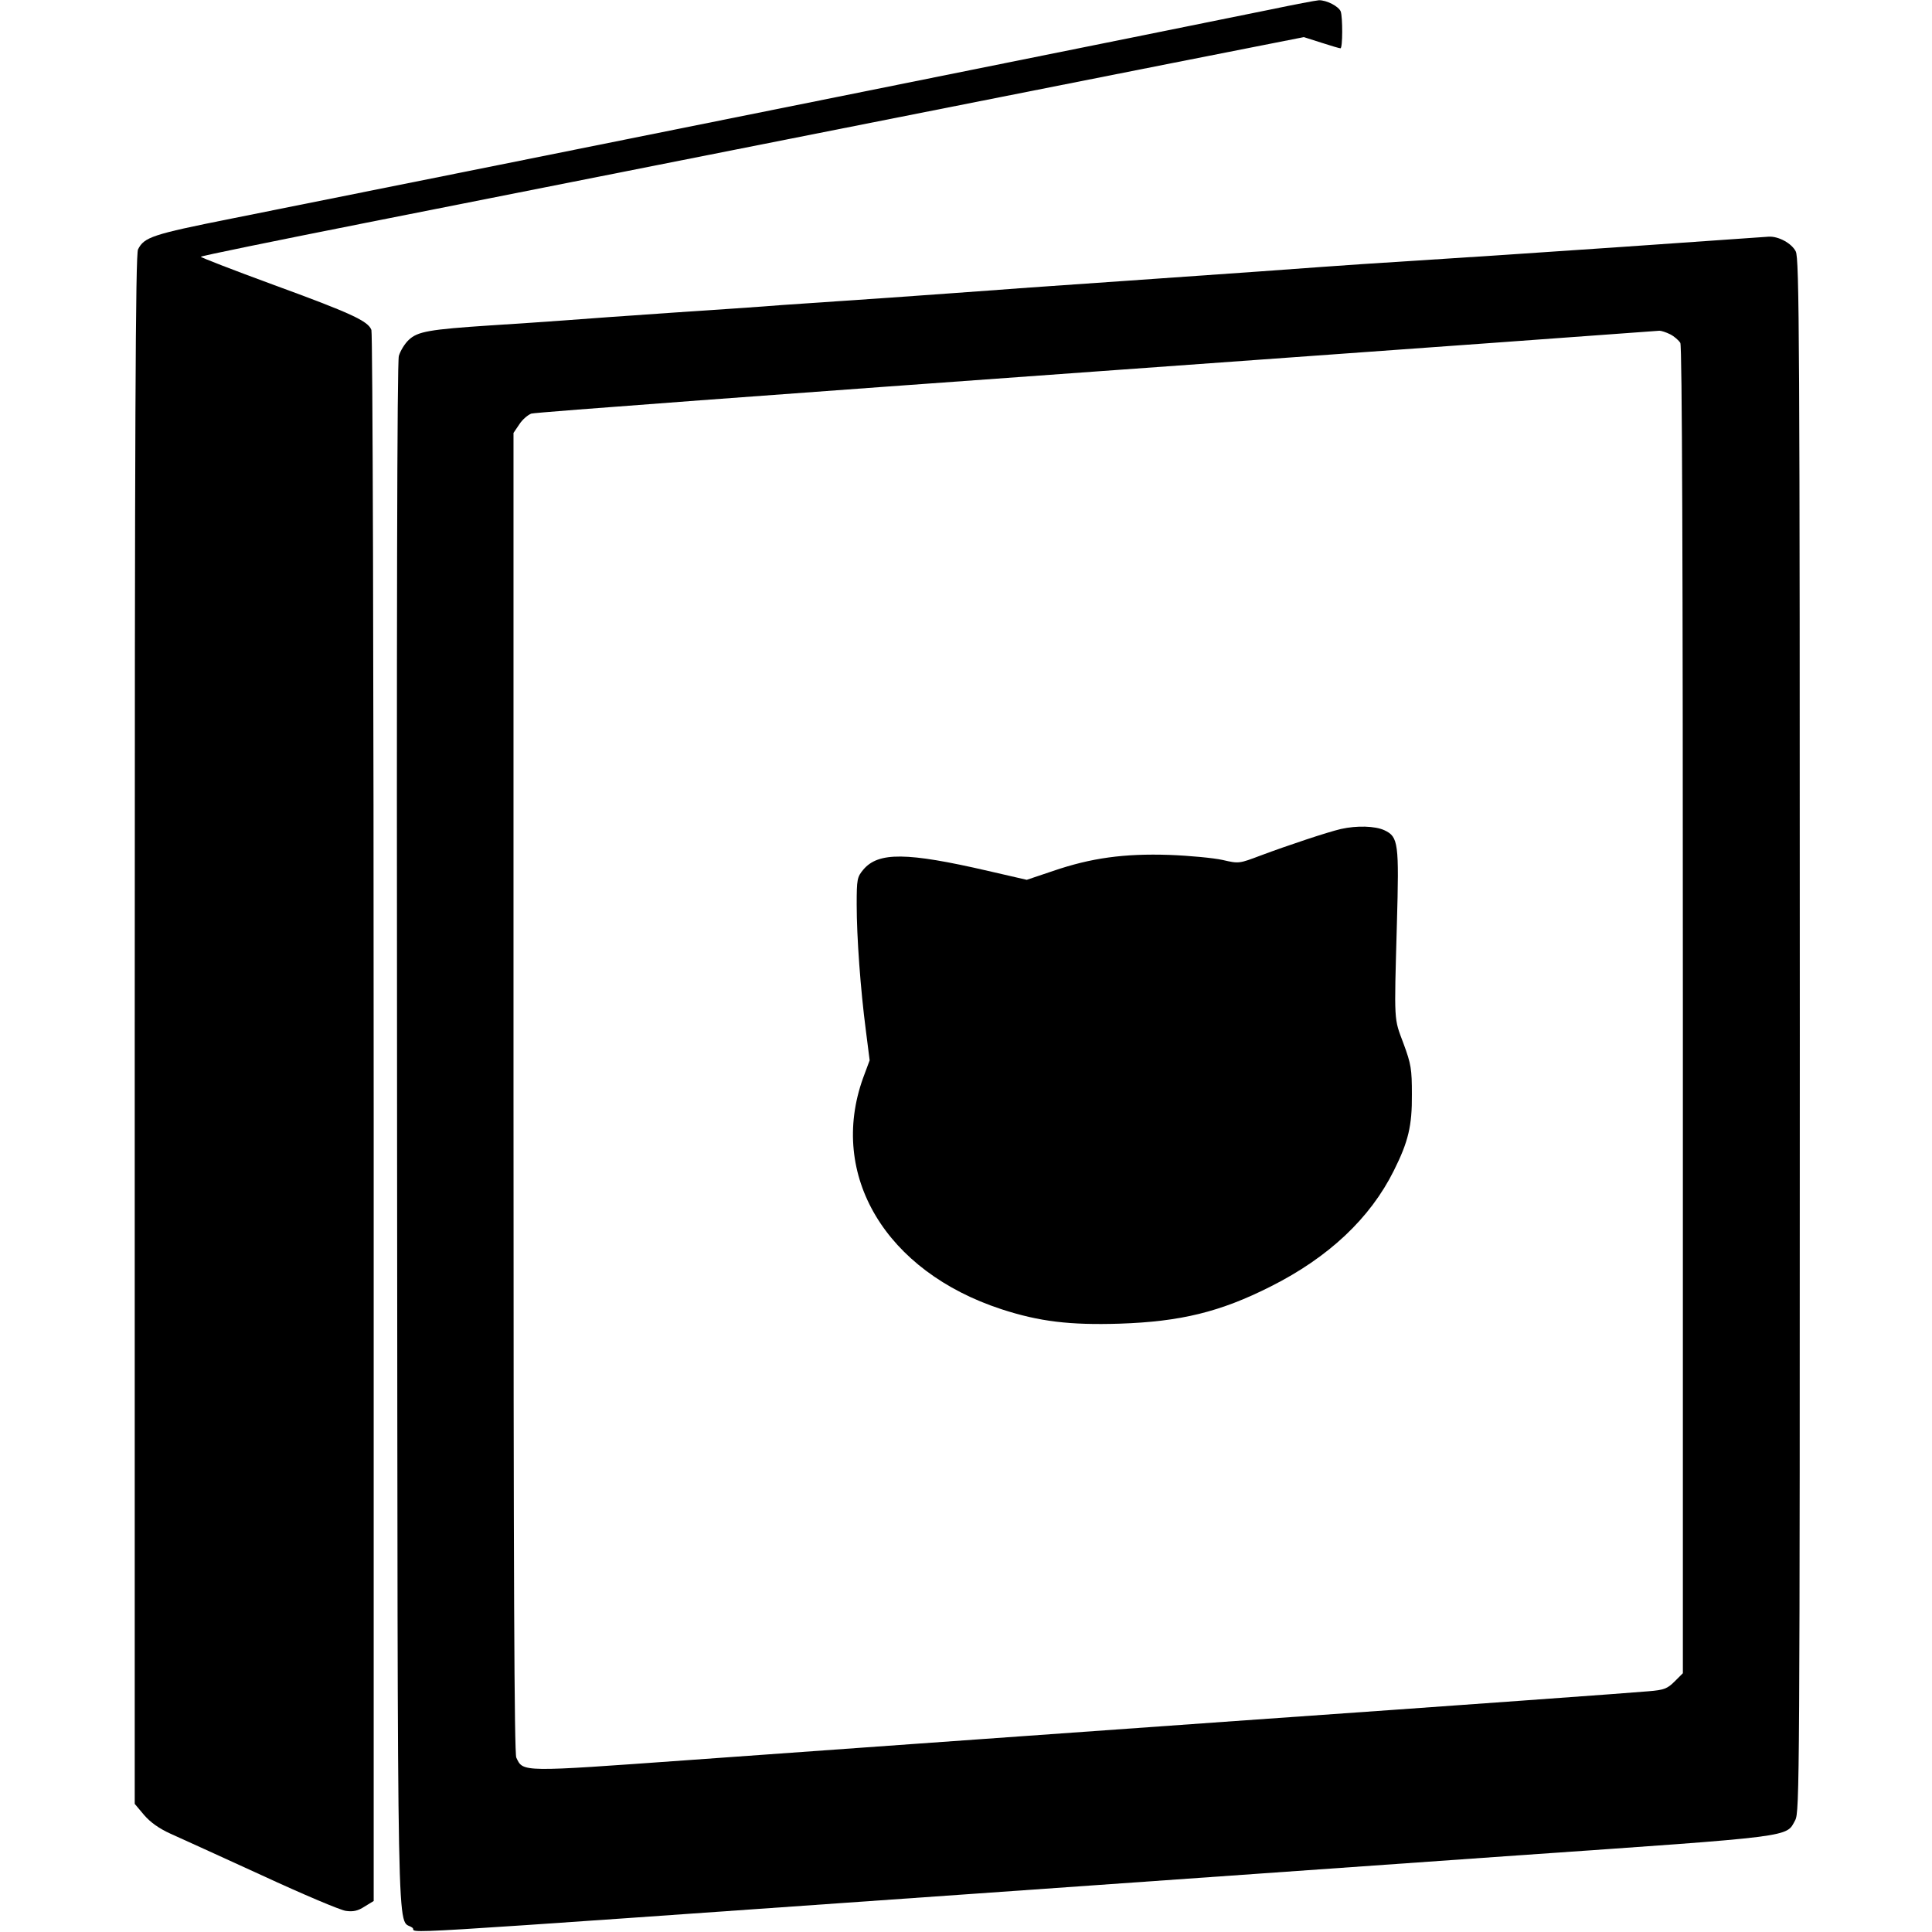
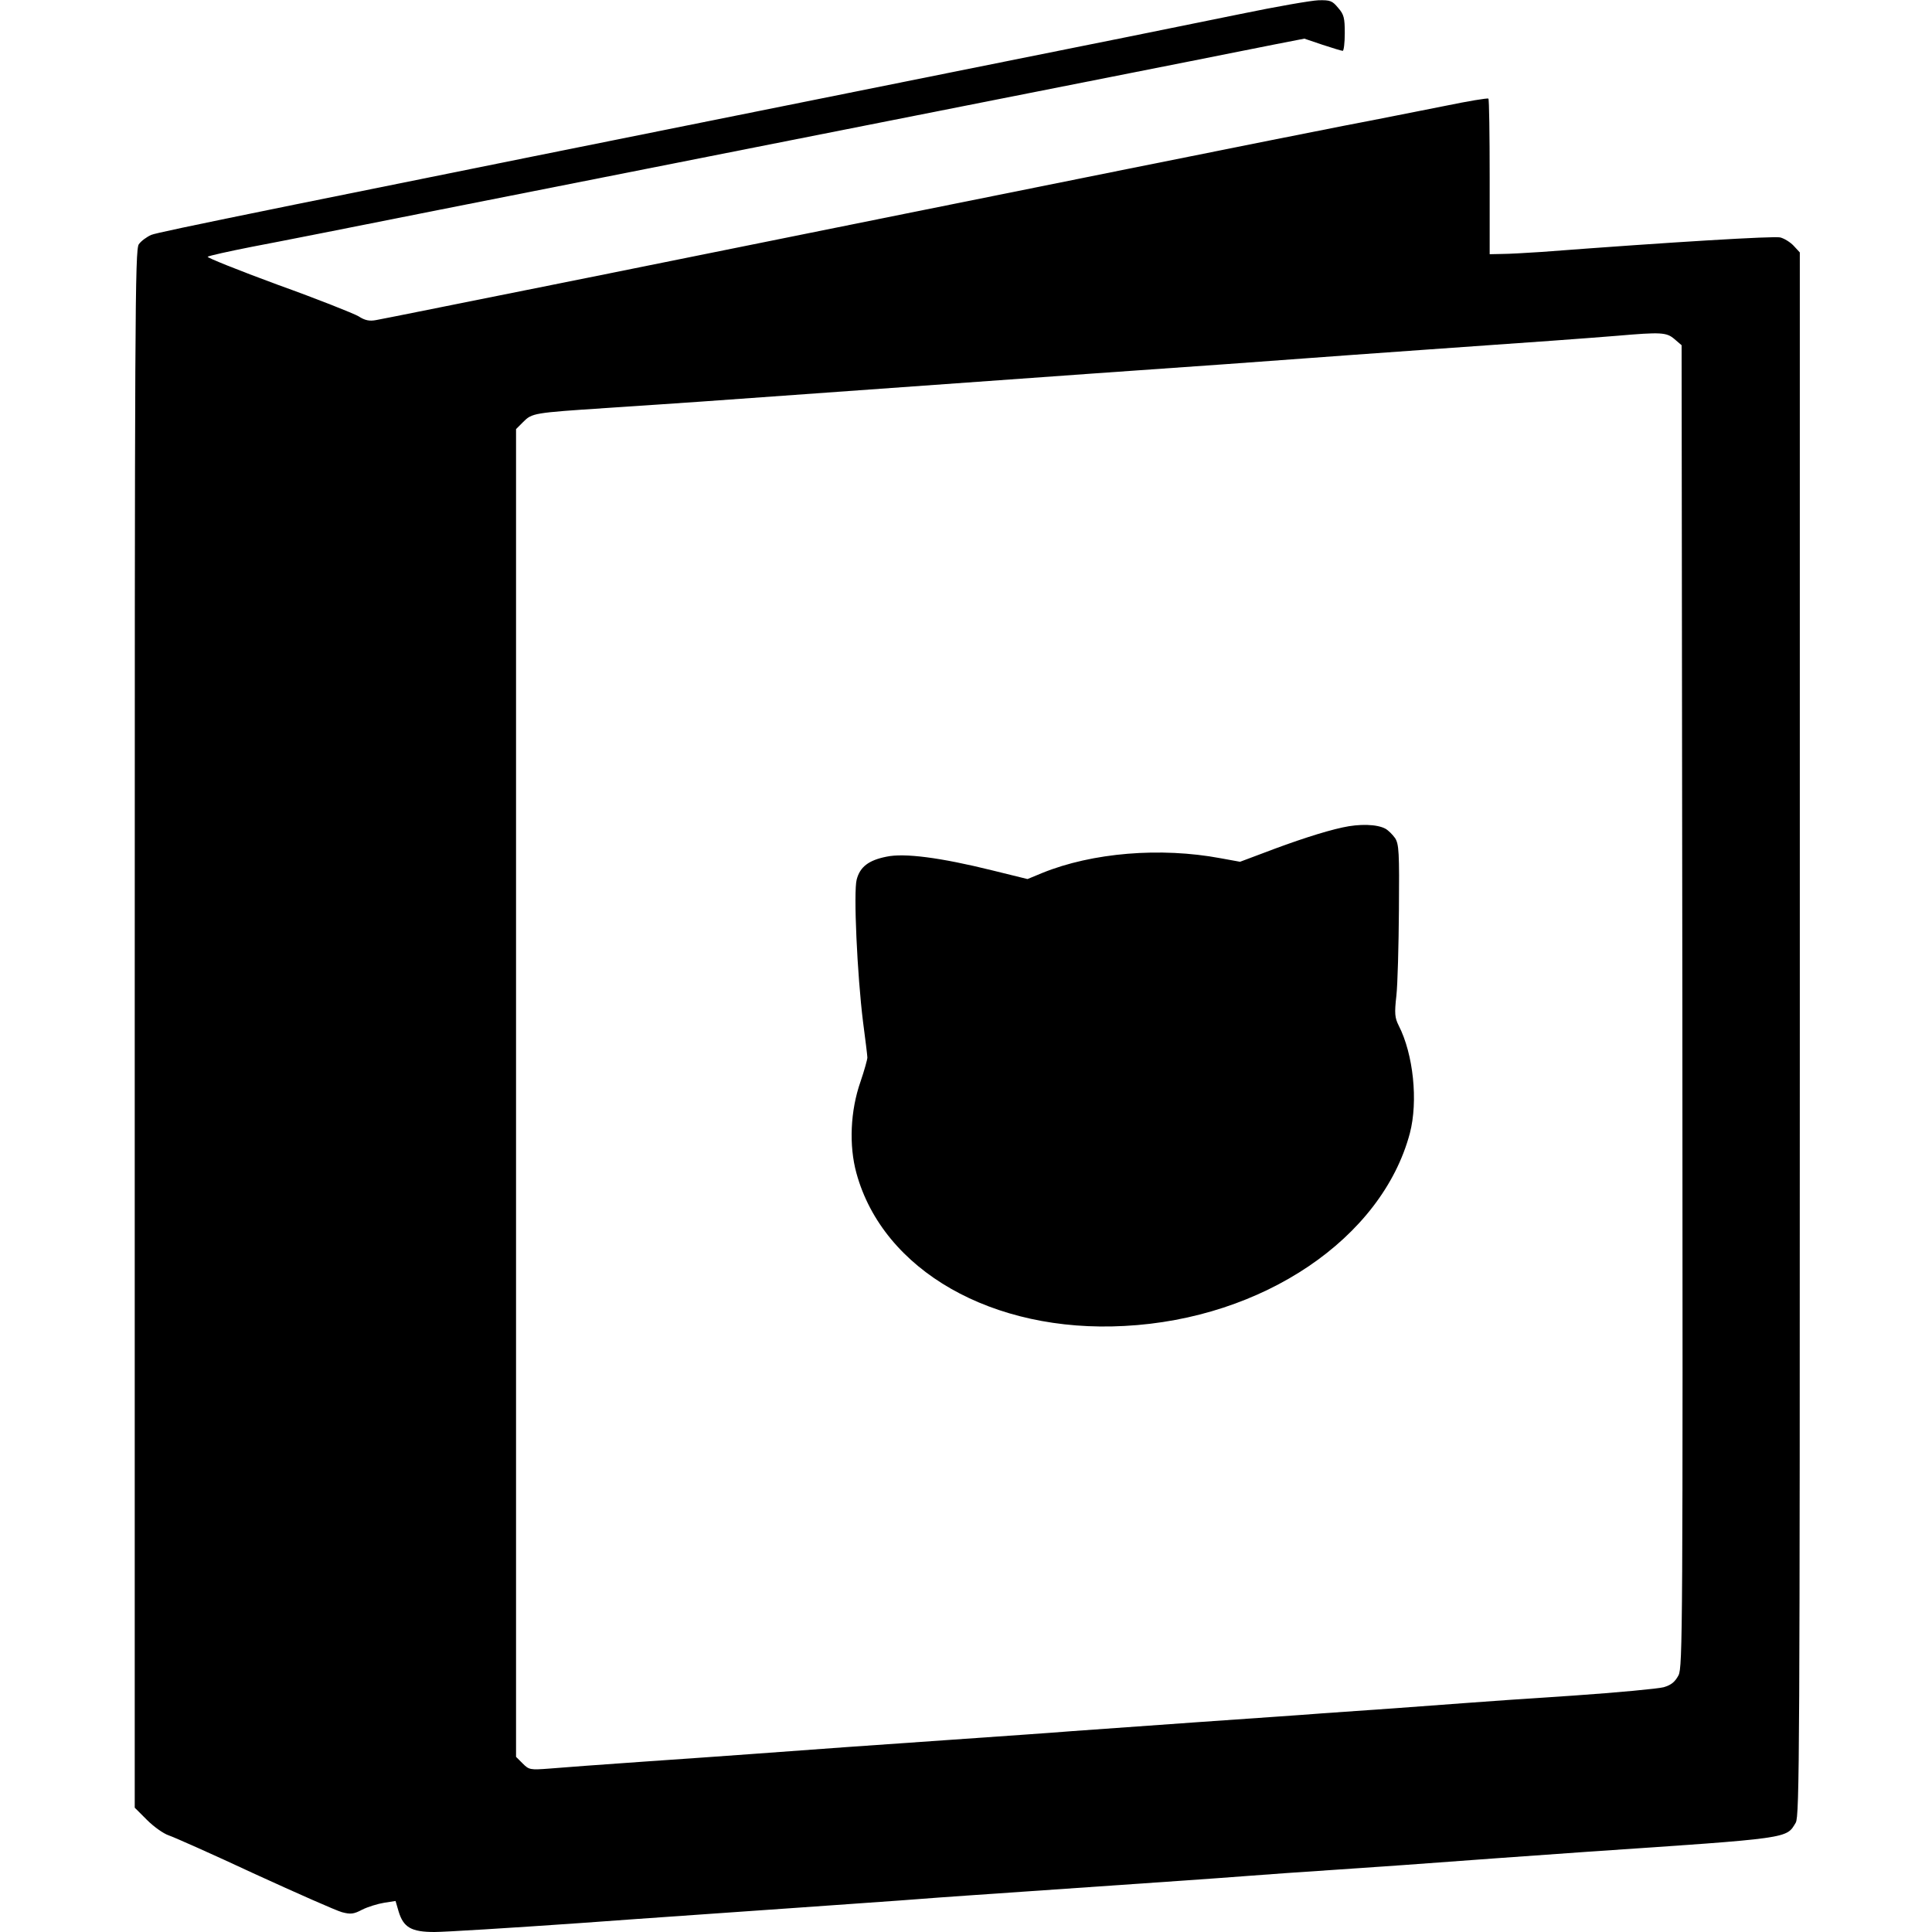
<svg xmlns="http://www.w3.org/2000/svg" version="1.0" width="760pt" height="760pt" viewBox="0 0 760 760" preserveAspectRatio="xMidYMid meet">
  <g transform="translate(0,760) scale(0.1,-0.1)" fill="#000000" stroke="none">
-     <path d="M5000 7563 c-138 -29 -3050 -615 -4090 -823 -311 -62 -343 -73 -367 -121 -10 -19 -13 -672 -13 -3070 l0 -3045 37 -44 c25 -29 59 -53 103 -73 36 -16 198 -90 360 -164 162 -75 311 -138 331 -140 28 -4 47 0 73 17 l36 22 0 3078 c0 1781 -4 3089 -9 3102 -13 35 -77 65 -389 179 -155 57 -282 106 -282 109 0 3 294 63 652 134 728 144 2379 471 3170 628 l517 102 69 -22 c37 -12 71 -22 75 -22 9 0 9 123 1 145 -8 20 -56 45 -86 44 -13 -1 -97 -17 -188 -36z" />
-     <path d="M6385 6629 c-302 -21 -667 -45 -810 -54 -143 -9 -312 -20 -375 -25 -133 -10 -274 -20 -775 -55 -198 -14 -421 -29 -495 -35 -74 -6 -268 -19 -430 -31 -162 -11 -353 -24 -425 -29 -71 -6 -265 -19 -430 -30 -165 -11 -354 -25 -420 -30 -66 -5 -199 -14 -295 -20 -242 -16 -287 -24 -322 -57 -16 -15 -33 -43 -39 -63 -7 -23 -9 -1025 -7 -3070 3 -3320 -2 -3068 60 -3113 30 -22 -229 -38 2203 133 622 44 1585 112 2140 151 1105 77 1060 71 1097 139 17 33 18 141 18 3088 0 2752 -2 3056 -16 3083 -16 32 -68 60 -106 58 -13 -1 -270 -19 -573 -40z m185 -344 c16 -8 34 -24 40 -34 7 -14 10 -858 10 -2626 l0 -2607 -32 -32 c-29 -29 -42 -34 -103 -39 -38 -4 -770 -57 -1625 -117 -855 -61 -1825 -130 -2155 -154 -656 -47 -647 -48 -674 10 -8 18 -11 700 -11 2618 l0 2593 23 34 c12 19 34 37 47 42 14 5 1015 79 2225 166 1210 87 2206 159 2213 160 7 0 26 -6 42 -14z" />
-     <path d="M5275 4339 c-52 -12 -208 -64 -315 -104 -85 -32 -86 -33 -150 -18 -36 8 -130 17 -210 20 -178 6 -308 -12 -457 -63 l-104 -35 -152 35 c-320 74 -432 75 -491 5 -24 -29 -26 -37 -26 -137 0 -129 15 -334 36 -495 l15 -118 -26 -70 c-137 -382 89 -760 544 -909 150 -49 270 -63 465 -57 240 8 396 46 594 146 229 115 392 269 485 456 57 114 72 176 71 300 0 99 -3 119 -33 200 -38 102 -37 75 -26 470 9 319 6 343 -49 369 -37 17 -108 19 -171 5z" />
+     <path d="M4880 7545 c-140 -29 -660 -134 -1155 -233 -2698 -542 -3100 -624 -3130 -636 -18 -8 -40 -24 -49 -37 -15 -22 -16 -271 -16 -3087 l0 -3063 48 -48 c27 -27 65 -54 86 -61 21 -7 174 -75 339 -152 166 -76 320 -144 342 -150 34 -9 46 -8 80 10 22 11 61 23 86 27 l45 7 12 -41 c19 -63 50 -81 141 -81 41 0 299 16 571 35 272 20 655 46 850 60 195 14 416 29 490 35 74 6 266 19 425 30 623 43 725 50 855 60 74 6 234 17 355 25 205 14 296 20 630 45 72 5 236 17 365 26 799 54 776 51 814 114 15 26 16 274 16 3103 l0 3074 -24 26 c-13 14 -37 29 -53 33 -23 6 -426 -18 -938 -57 -60 -4 -131 -8 -157 -8 l-48 -1 0 303 c0 167 -2 306 -5 309 -3 3 -81 -10 -173 -29 -92 -18 -270 -54 -397 -78 -215 -42 -1058 -211 -2970 -597 -440 -88 -816 -164 -835 -167 -26 -5 -44 -2 -70 15 -19 11 -162 68 -318 124 -155 57 -279 107 -275 110 5 4 82 21 173 39 91 17 424 83 740 146 582 115 818 162 2325 460 462 91 893 177 958 190 l118 23 71 -24 c40 -13 75 -24 80 -24 4 0 8 31 8 69 0 60 -3 74 -26 100 -23 28 -31 31 -77 30 -29 -1 -167 -25 -307 -54z m1707 -1279 l28 -24 3 -2599 c2 -2458 1 -2600 -15 -2633 -14 -26 -28 -38 -58 -47 -22 -6 -182 -21 -355 -33 -173 -11 -369 -25 -435 -30 -66 -5 -187 -14 -270 -20 -82 -6 -211 -15 -285 -20 -74 -6 -297 -21 -495 -35 -198 -14 -418 -30 -490 -35 -71 -6 -292 -21 -490 -35 -345 -24 -461 -32 -770 -55 -77 -6 -268 -19 -425 -30 -157 -11 -322 -23 -367 -27 -78 -6 -82 -5 -107 20 l-26 26 0 2611 0 2612 28 28 c35 35 40 36 327 55 127 8 293 20 370 25 206 15 738 53 1535 110 388 27 766 54 840 60 74 6 293 21 485 35 431 30 622 44 745 54 174 15 196 14 227 -13z" />
+     <path d="M5281 4345 c-74 -16 -187 -53 -315 -102 l-88 -33 -77 14 c-236 44 -504 22 -701 -58 l-58 -24 -138 34 c-206 51 -347 69 -417 54 -70 -14 -104 -40 -117 -90 -13 -47 2 -376 25 -560 9 -69 17 -132 17 -140 0 -8 -12 -51 -27 -95 -40 -114 -46 -251 -16 -360 105 -383 536 -629 1054 -601 545 28 1013 345 1123 758 33 126 14 311 -44 424 -15 30 -17 47 -9 117 5 45 9 197 10 337 2 229 0 259 -15 283 -10 14 -27 31 -38 37 -33 18 -102 20 -169 5z" />
  </g>
</svg>
